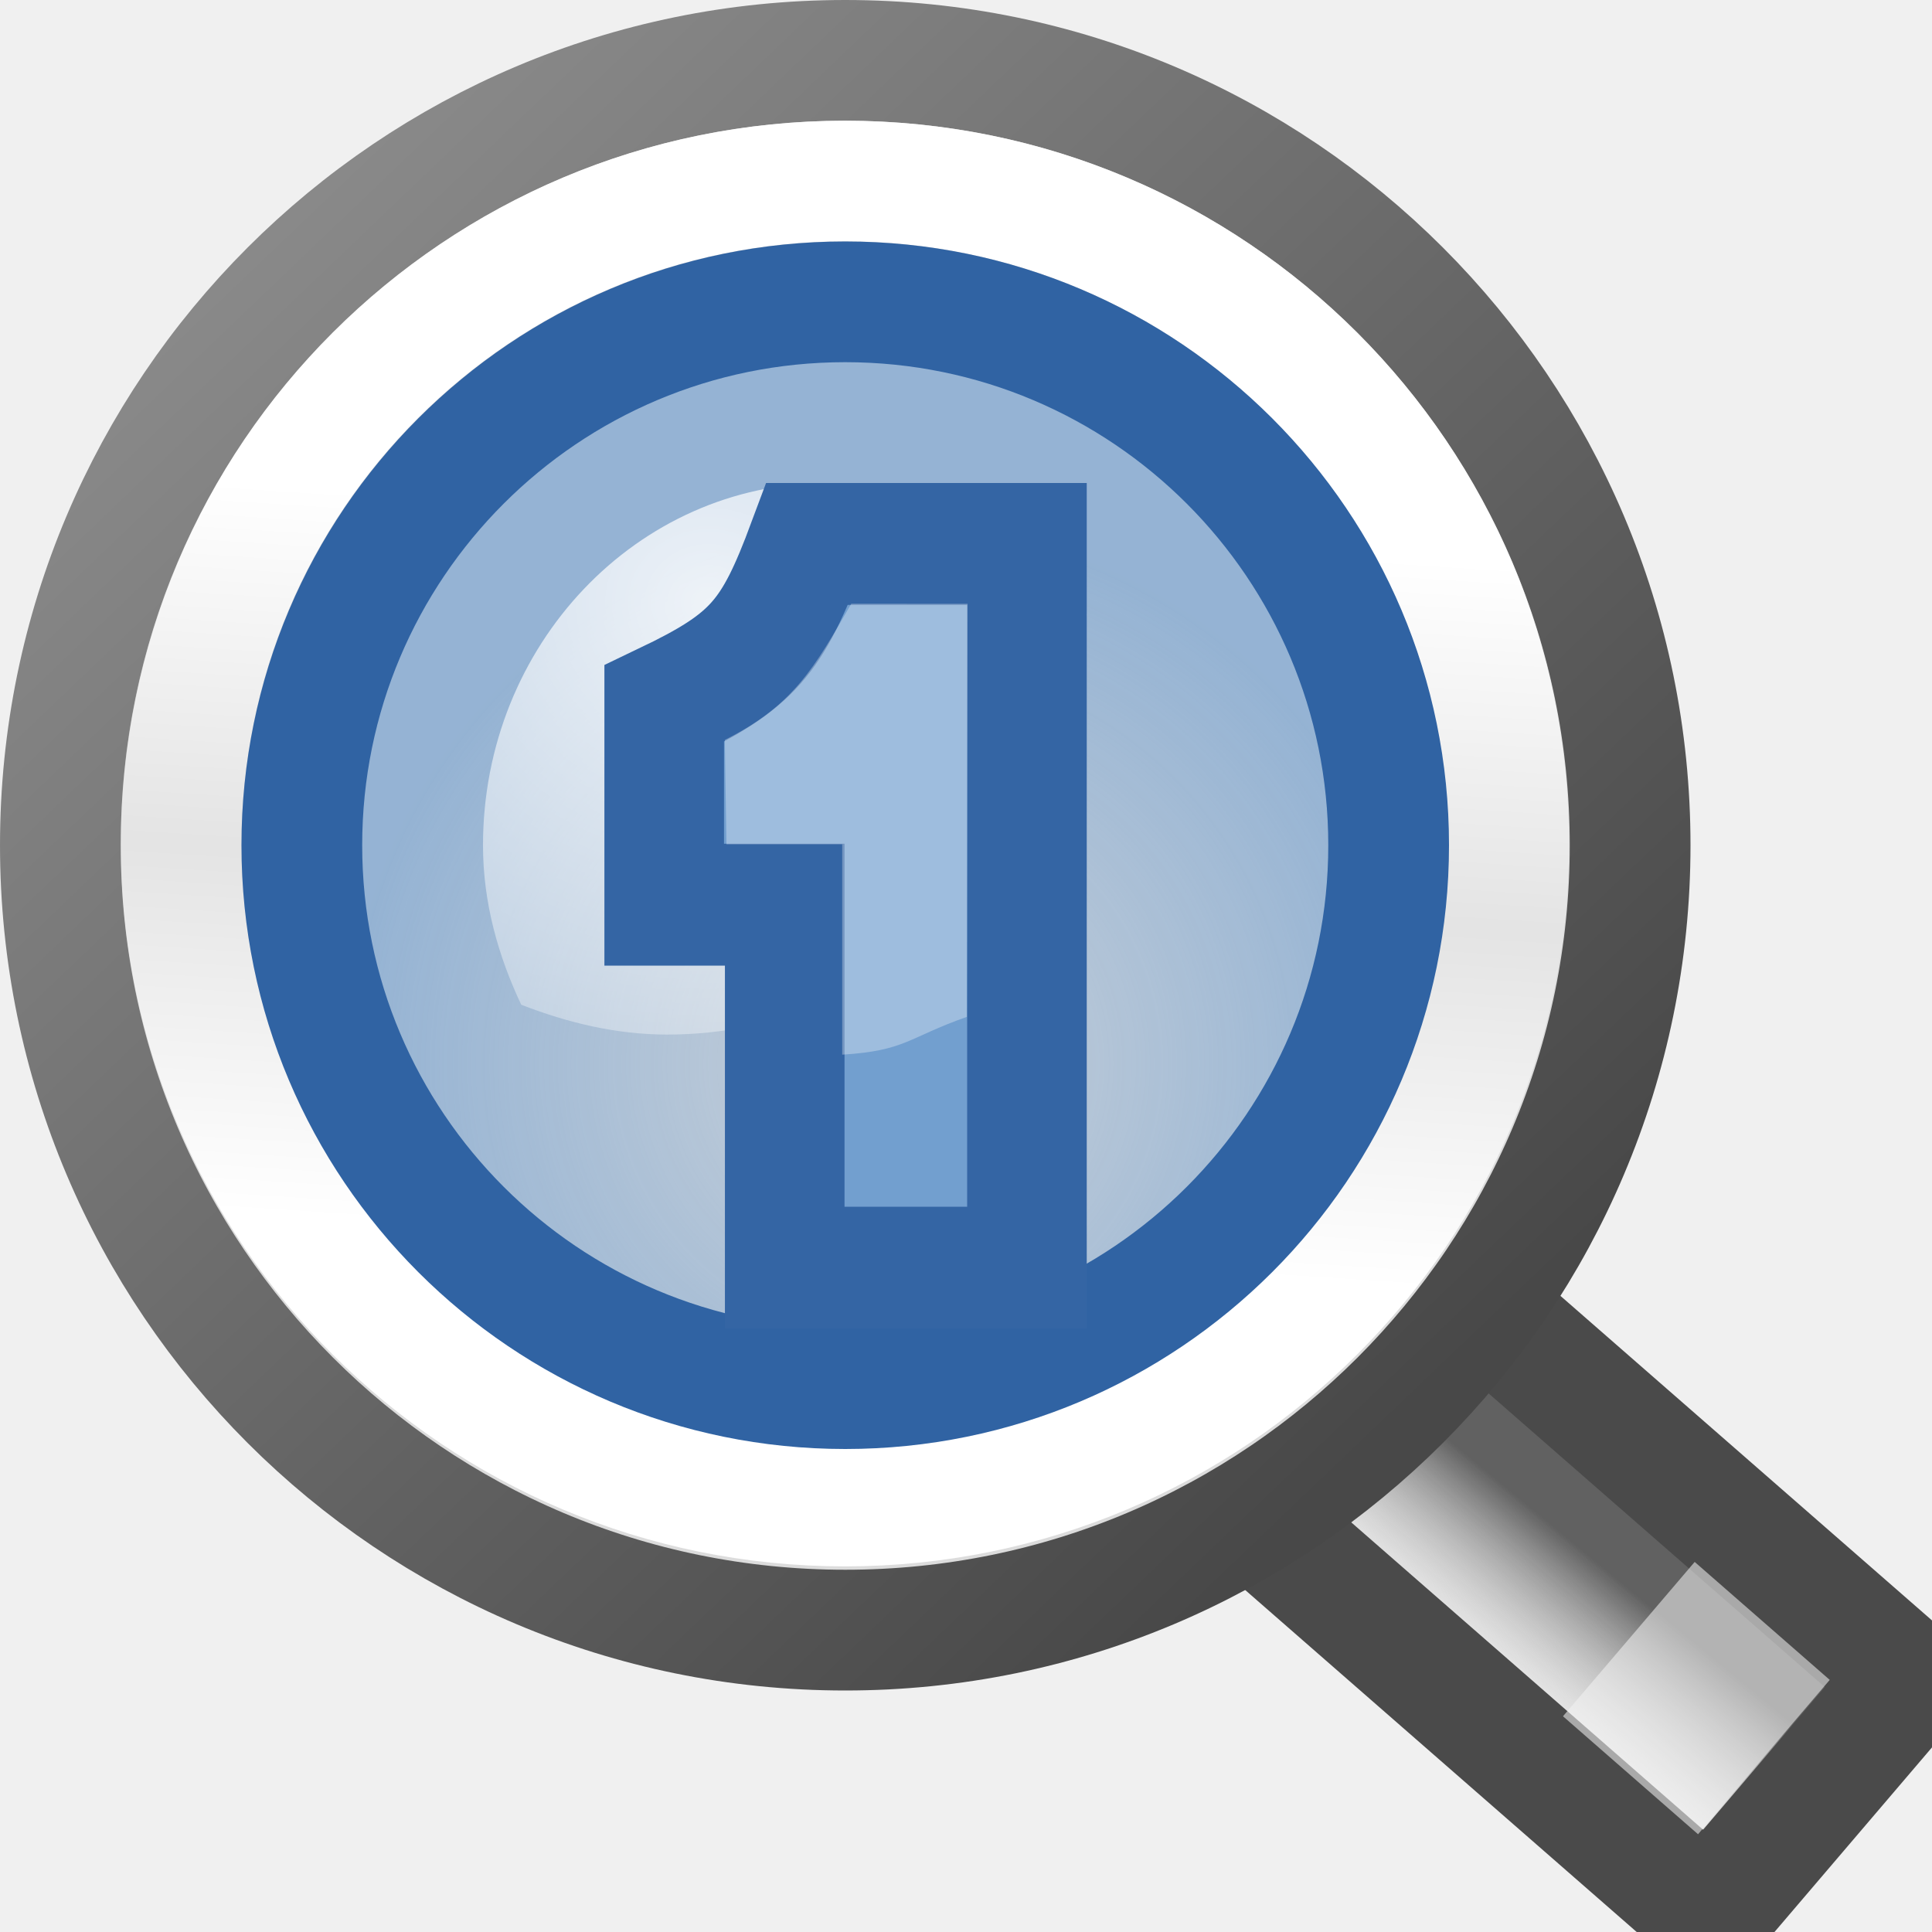
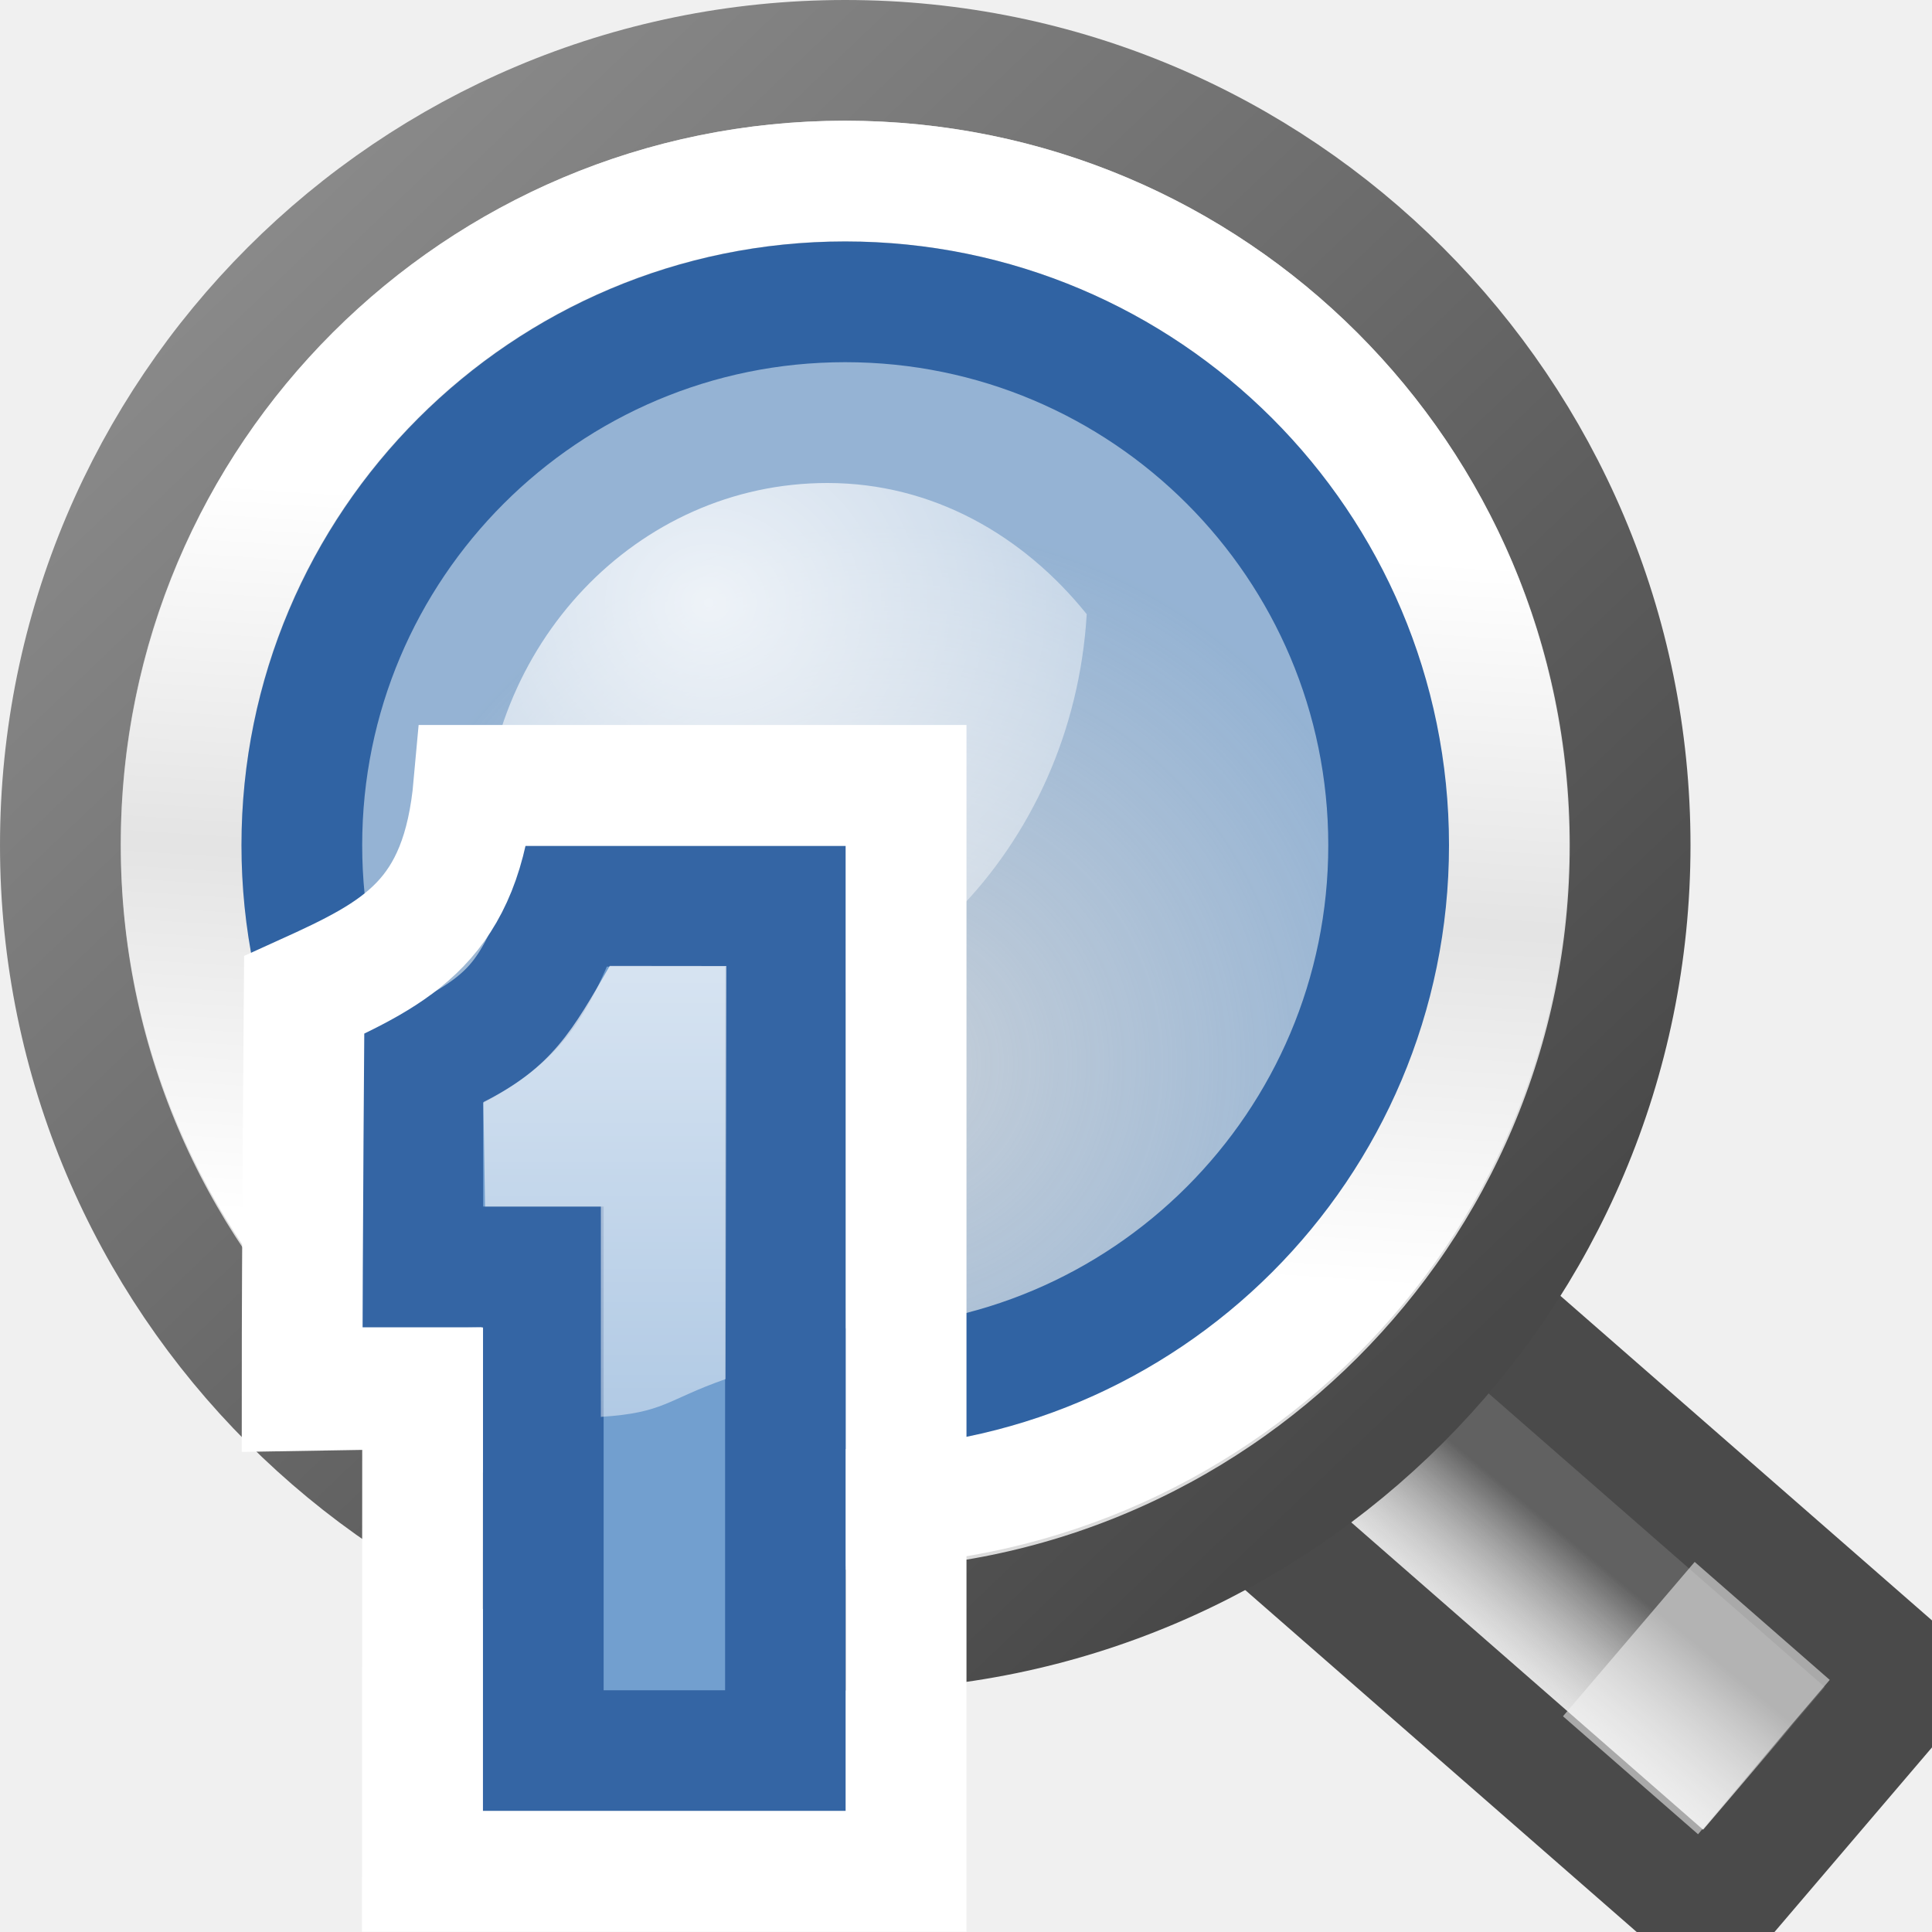
<svg xmlns="http://www.w3.org/2000/svg" xmlns:xlink="http://www.w3.org/1999/xlink" id="svg11300" height="16" width="16" version="1.0">
  <defs id="defs3">
    <linearGradient id="linearGradient5">
      <stop style="stop-color:#8a8a8a;stop-opacity:1;" offset="0" id="stop5" />
      <stop style="stop-color:#484848;stop-opacity:1;" offset="1" id="stop6" />
    </linearGradient>
    <linearGradient id="linearGradient3">
      <stop style="stop-color:#616161;stop-opacity:1;" offset="0" id="stop3" />
      <stop style="stop-color:#dcdcdc;stop-opacity:0;" offset="1" id="stop4" />
    </linearGradient>
    <linearGradient id="linearGradient2846">
      <stop id="stop2848" offset="0" style="stop-color:#8a8a8a;stop-opacity:1;" />
      <stop id="stop2850" offset="1" style="stop-color:#484848;stop-opacity:1;" />
    </linearGradient>
    <linearGradient id="linearGradient2366">
      <stop id="stop2368" offset="0" style="stop-color:#ffffff;stop-opacity:1;" />
      <stop style="stop-color:#ffffff;stop-opacity:0.219;" offset="0.5" id="stop2374" />
      <stop id="stop2370" offset="1" style="stop-color:#ffffff;stop-opacity:1;" />
    </linearGradient>
    <linearGradient id="linearGradient4467">
      <stop style="stop-color:#ffffff;stop-opacity:1;" offset="0" id="stop4469" />
      <stop style="stop-color:#ffffff;stop-opacity:0.248;" offset="1" id="stop4471" />
    </linearGradient>
    <linearGradient id="linearGradient4454">
      <stop style="stop-color:#729fcf;stop-opacity:0.208;" offset="0" id="stop4456" />
      <stop style="stop-color:#729fcf;stop-opacity:0.676;" offset="1" id="stop4458" />
    </linearGradient>
    <linearGradient id="linearGradient4440">
      <stop style="stop-color:#7d7d7d;stop-opacity:1;" offset="0" id="stop4442" />
      <stop id="stop4448" offset="0.5" style="stop-color:#b1b1b1;stop-opacity:1;" />
      <stop style="stop-color:#686868;stop-opacity:1;" offset="1" id="stop4444" />
    </linearGradient>
    <radialGradient xlink:href="#linearGradient4467" id="radialGradient1991" gradientUnits="userSpaceOnUse" gradientTransform="matrix(1.622984,0,0,1.409633,-14.15112,-10.46727)" cx="15.414" cy="13.078" fx="15.414" fy="13.078" r="6.656" />
    <radialGradient xlink:href="#linearGradient4454" id="radialGradient2003" gradientUnits="userSpaceOnUse" cx="18.241" cy="21.818" fx="18.241" fy="21.818" r="8.309" />
    <linearGradient xlink:href="#linearGradient2366" id="linearGradient2005" gradientUnits="userSpaceOnUse" x1="18.293" y1="13.602" x2="17.501" y2="25.743" />
    <linearGradient id="linearGradient1322">
      <stop id="stop1324" offset="0" style="stop-color:#729fcf" />
      <stop id="stop1326" offset="1" style="stop-color:#5187d6;stop-opacity:1;" />
    </linearGradient>
    <linearGradient id="linearGradient7916">
      <stop style="stop-color:#ffffff;stop-opacity:1;" offset="0" id="stop7918" />
      <stop style="stop-color:#ffffff;stop-opacity:0.34;" offset="1" id="stop7920" />
    </linearGradient>
    <linearGradient xlink:href="#linearGradient3" id="linearGradient4" x1="31.271" y1="1.375" x2="31.342" y2="3.995" gradientUnits="userSpaceOnUse" />
    <linearGradient xlink:href="#linearGradient5" id="linearGradient6" x1="1.643" y1="1.263" x2="11.148" y2="11.205" gradientUnits="userSpaceOnUse" />
    <linearGradient xlink:href="#linearGradient2366" id="linearGradient2005-0" gradientUnits="userSpaceOnUse" x1="18.293" y1="13.602" x2="17.501" y2="25.743" />
+     <linearGradient xlink:href="#linearGradient17" id="linearGradient18" x1="4" y1="4" x2="4" y2="18" gradientUnits="userSpaceOnUse" />
+     <linearGradient id="linearGradient17">
+       <stop style="stop-color:#ffffff;stop-opacity:1;" offset="0" id="stop17" />
+       <stop style="stop-color:#ffffff;stop-opacity:0;" offset="1" id="stop18" />
+     </linearGradient>
  </defs>
  <g id="layer1">
    <rect transform="matrix(0.4249442,0.3711854,-0.3662309,0.4292217,0.3180642,0.6370302)" ry="0" rx="1.422" y="-0.336" x="26.363" height="4.524" width="9.811" id="rect4495" style="color:#000000;display:inline;overflow:visible;visibility:visible;opacity:1;fill:url(#linearGradient4);fill-opacity:1;fill-rule:evenodd;stroke:#4a4a4a;stroke-width:1.772;stroke-linecap:butt;stroke-linejoin:miter;stroke-miterlimit:10;stroke-dasharray:none;stroke-dashoffset:0;stroke-opacity:1;marker:none;marker-start:none;marker-mid:none;marker-end:none" />
    <circle style="fill:#dcdcdc;stroke:url(#linearGradient6);stroke-width:1;stroke-linecap:square;stroke-dasharray:none;paint-order:markers fill stroke;fill-opacity:1" id="path2" cx="6.5" cy="6.5" r="6.5" transform="translate(0.5,0.5)" />
    <circle transform="matrix(0.4974937,0,0,0.4965772,-1.709542,-2.409362)" id="path4450" style="color:#000000;font-variation-settings:normal;display:inline;overflow:visible;visibility:visible;opacity:1;vector-effect:none;fill:none;fill-opacity:1;fill-rule:evenodd;stroke:url(#linearGradient2005);stroke-width:2.012;stroke-linecap:round;stroke-linejoin:miter;stroke-miterlimit:10;stroke-dasharray:none;stroke-dashoffset:0;stroke-opacity:1;-inkscape-stroke:none;marker:none;marker-start:none;marker-mid:none;marker-end:none;stop-color:#000000;stop-opacity:1" cx="17.501" cy="18.92" r="11.049" />
    <circle transform="matrix(0.5416139,0,0,0.5416139,-2.526599,-3.0081)" id="path4452" style="color:#000000;visibility:visible;fill:url(#radialGradient2003);fill-opacity:1;fill-rule:evenodd;stroke:#3063a3;stroke-width:1.846;stroke-linecap:round;stroke-linejoin:miter;stroke-miterlimit:10;stroke-dashoffset:0;stroke-opacity:1;marker:none;marker-start:none;marker-mid:none;marker-end:none" cx="17.589" cy="18.478" r="8.309" />
    <path id="path4462" d="M 12.899,6.018 C 9.639,6.018 7,8.657 7,11.917 7,12.858 7.263,13.724 7.655,14.514 8.439,14.803 9.272,15 10.156,15 14.018,15 17.103,11.957 17.341,8.154 16.258,6.874 14.706,6.018 12.899,6.018 Z" style="color:#000000;display:inline;overflow:visible;visibility:visible;opacity:0.834;fill:url(#radialGradient1991);fill-opacity:1;fill-rule:evenodd;stroke:none;stroke-width:2.017;stroke-linecap:round;stroke-linejoin:miter;stroke-miterlimit:10;stroke-dasharray:none;stroke-dashoffset:0;stroke-opacity:1;marker:none;marker-start:none;marker-mid:none;marker-end:none" transform="matrix(0.4834909,0,0,0.5085608,0.6155637,0.9394893)" />
    <g id="g1-9" transform="translate(-3.98739,-2.979041)" />
    <rect transform="matrix(0.4249442,0.3711854,-0.3662309,0.4292217,0.3180642,0.6370302)" ry="0" rx="0.715" y="0.423" x="32.643" height="2.978" width="2.632" id="rect4" style="color:#000000;display:inline;overflow:visible;visibility:visible;opacity:0.565;fill:#f2f2f2;fill-opacity:1;fill-rule:evenodd;stroke:none;stroke-width:1.772;stroke-linecap:butt;stroke-linejoin:miter;stroke-miterlimit:10;stroke-dasharray:none;stroke-dashoffset:0;stroke-opacity:1;marker:none;marker-start:none;marker-mid:none;marker-end:none" />
-     <path id="path7751-8" style="color:#000000;font-style:normal;font-variant:normal;font-weight:bold;font-stretch:normal;font-size:20px;font-family:Verdana;-inkscape-font-specification:'Verdana Bold';font-variation-settings:normal;display:inline;overflow:visible;visibility:visible;vector-effect:none;fill:#729fcf;fill-opacity:1;stroke:#3465a4;stroke-width:1.302;stroke-linecap:round;stroke-linejoin:miter;stroke-miterlimit:4;stroke-dasharray:none;stroke-dashoffset:0;stroke-opacity:1;-inkscape-stroke:none;marker:none;enable-background:new;stop-color:#000000" d="m 320.5,143.239 -2.637,1e-5 v -3.877 h -1.312 v -2.147 c 0.965,-0.453 1.177,-0.703 1.558,-1.706 H 320.5 Z" transform="matrix(0.7607215,0,0,0.7753598,-235.3065,-100.5634)" />
-     <path id="path5" style="color:#000000;font-style:normal;font-variant:normal;font-weight:bold;font-stretch:normal;font-size:20px;font-family:Verdana;-inkscape-font-specification:'Verdana Bold';font-variation-settings:normal;display:inline;overflow:visible;visibility:visible;opacity:0.312;vector-effect:none;fill:#ffffff;fill-opacity:1;stroke:none;stroke-width:1.302px;stroke-linecap:butt;stroke-linejoin:miter;stroke-miterlimit:4;stroke-dasharray:none;stroke-dashoffset:0;stroke-opacity:1;-inkscape-stroke:none;marker:none;paint-order:markers fill stroke;enable-background:new;stop-color:#000000" d="m 319.415,135.988 c -0.402,0.682 -0.627,1.087 -1.377,1.455 l 0.018,1.115 h 1.26 v 2.247 c 0.693,-0.043 0.708,-0.179 1.357,-0.404 l 0.008,-4.412 z" transform="matrix(0.7607215,0,0,0.7753598,-235.9358,-100.4401)" />
+     <path id="path7751-8" style="color:#000000;font-style:normal;font-variant:normal;font-weight:bold;font-stretch:normal;font-size:20px;font-family:Verdana;-inkscape-font-specification:'Verdana Bold';font-variation-settings:normal;display:inline;overflow:visible;visibility:visible;vector-effect:none;fill:#729fcf;fill-opacity:1;stroke:#3465a4;stroke-width:1;stroke-linecap:round;stroke-linejoin:miter;stroke-miterlimit:4;stroke-dasharray:none;stroke-dashoffset:0;stroke-opacity:1;-inkscape-stroke:none;marker:none;enable-background:new;stop-color:#000000" d="m 6.505,14.498 -2.006,8e-6 V 10.492 H 3.501 V 8.827 C 4.235,8.476 4.396,8.282 4.686,7.505 H 6.505 Z" />
+     <path id="path5" style="color:#000000;font-style:normal;font-variant:normal;font-weight:bold;font-stretch:normal;font-size:20px;font-family:Verdana;-inkscape-font-specification:'Verdana Bold';font-variation-settings:normal;display:inline;overflow:visible;visibility:visible;opacity:1;vector-effect:none;fill:url(#linearGradient18);fill-opacity:1;stroke:none;stroke-width:1px;stroke-linecap:butt;stroke-linejoin:miter;stroke-miterlimit:4;stroke-dasharray:none;stroke-dashoffset:0;stroke-opacity:1;-inkscape-stroke:none;marker:none;paint-order:markers fill stroke;enable-background:new;stop-color:#000000;stop-opacity:1" d="M 5.05,7.999 C 4.745,8.528 4.573,8.842 4.003,9.127 l 0.014,0.865 h 0.959 v 1.742 c 0.527,-0.034 0.538,-0.139 1.033,-0.313 l 0.006,-3.421 z" />
+     <path id="path1" style="color:#000000;font-style:normal;font-variant:normal;font-weight:bold;font-stretch:normal;font-size:20px;font-family:Verdana;-inkscape-font-specification:'Verdana Bold';font-variation-settings:normal;display:inline;overflow:visible;visibility:visible;vector-effect:none;fill:none;fill-opacity:1;stroke:#ffffff;stroke-width:1;stroke-linecap:round;stroke-linejoin:miter;stroke-miterlimit:4;stroke-dasharray:none;stroke-dashoffset:0;stroke-opacity:1;-inkscape-stroke:none;marker:none;enable-background:new;stop-color:#000000" d="m 2.519,8.24 c 0,0 -0.017,2.109 -0.017,3.275 C 2.893,11.508 3.5,11.5 3.5,11.5 L 3.498,15.498 H 7.504 V 6.504 H 3.924 C 3.824,7.617 3.304,7.884 2.519,8.24 Z" />
  </g>
</svg>
